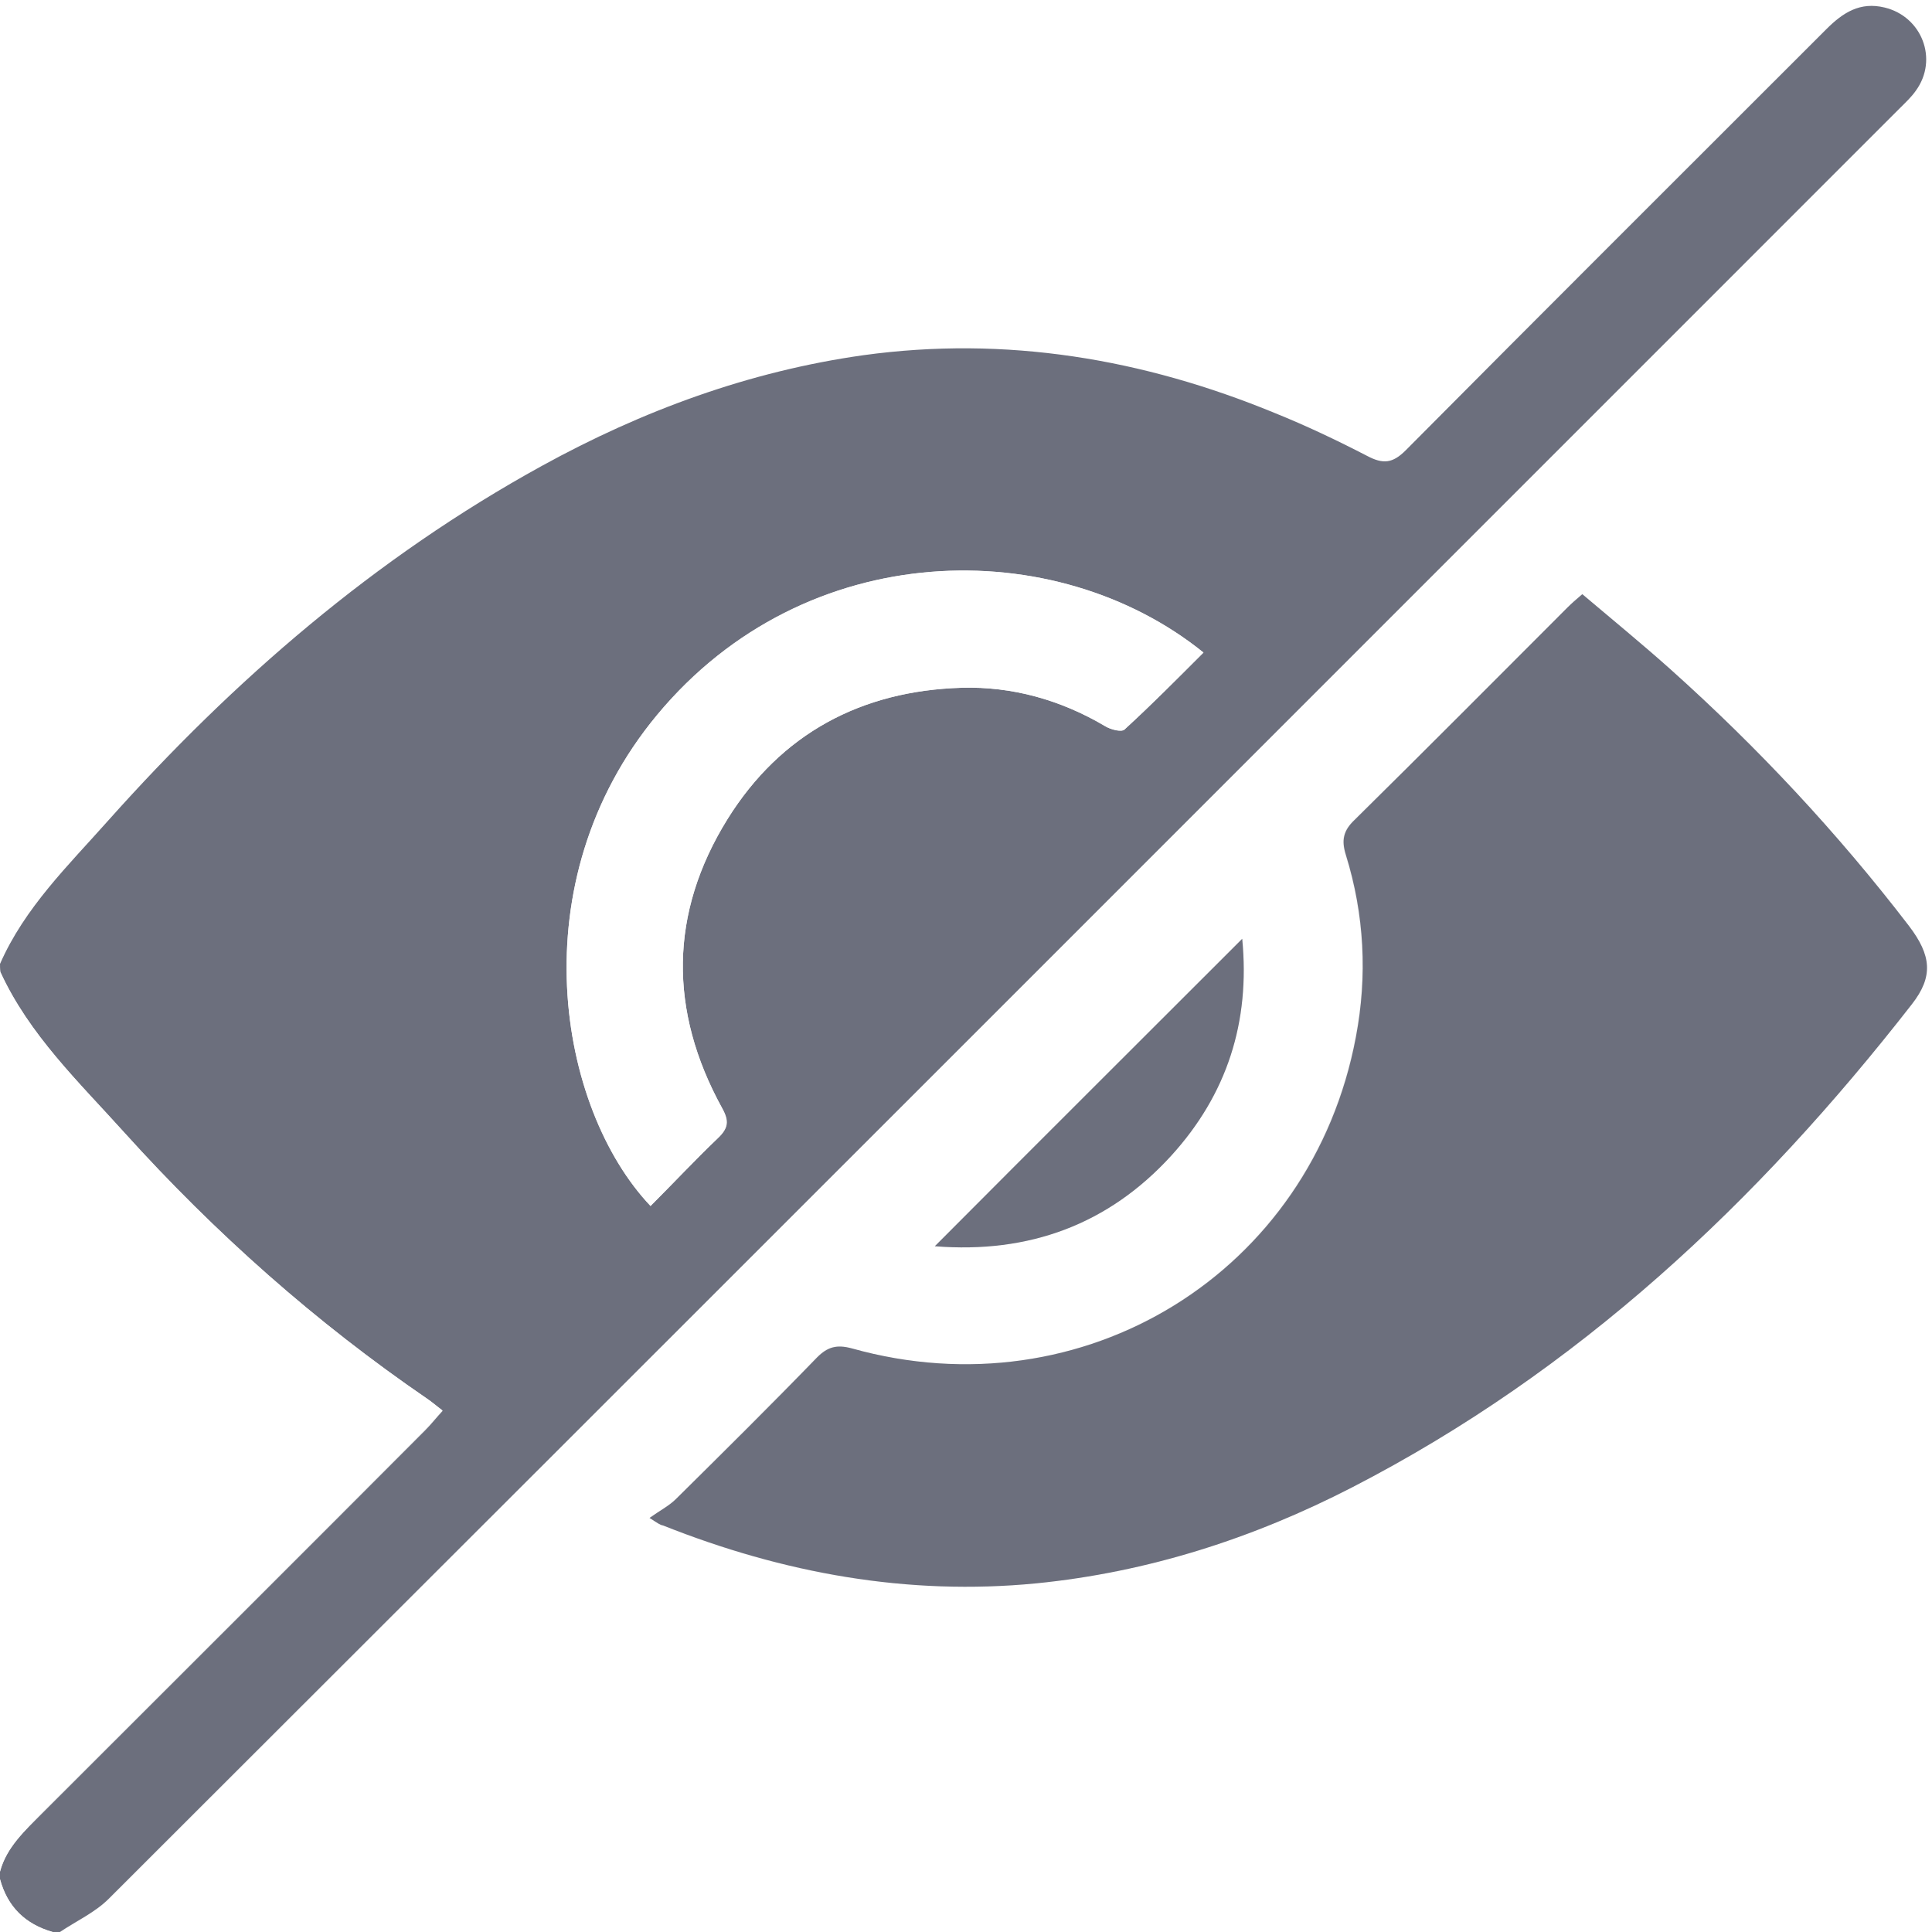
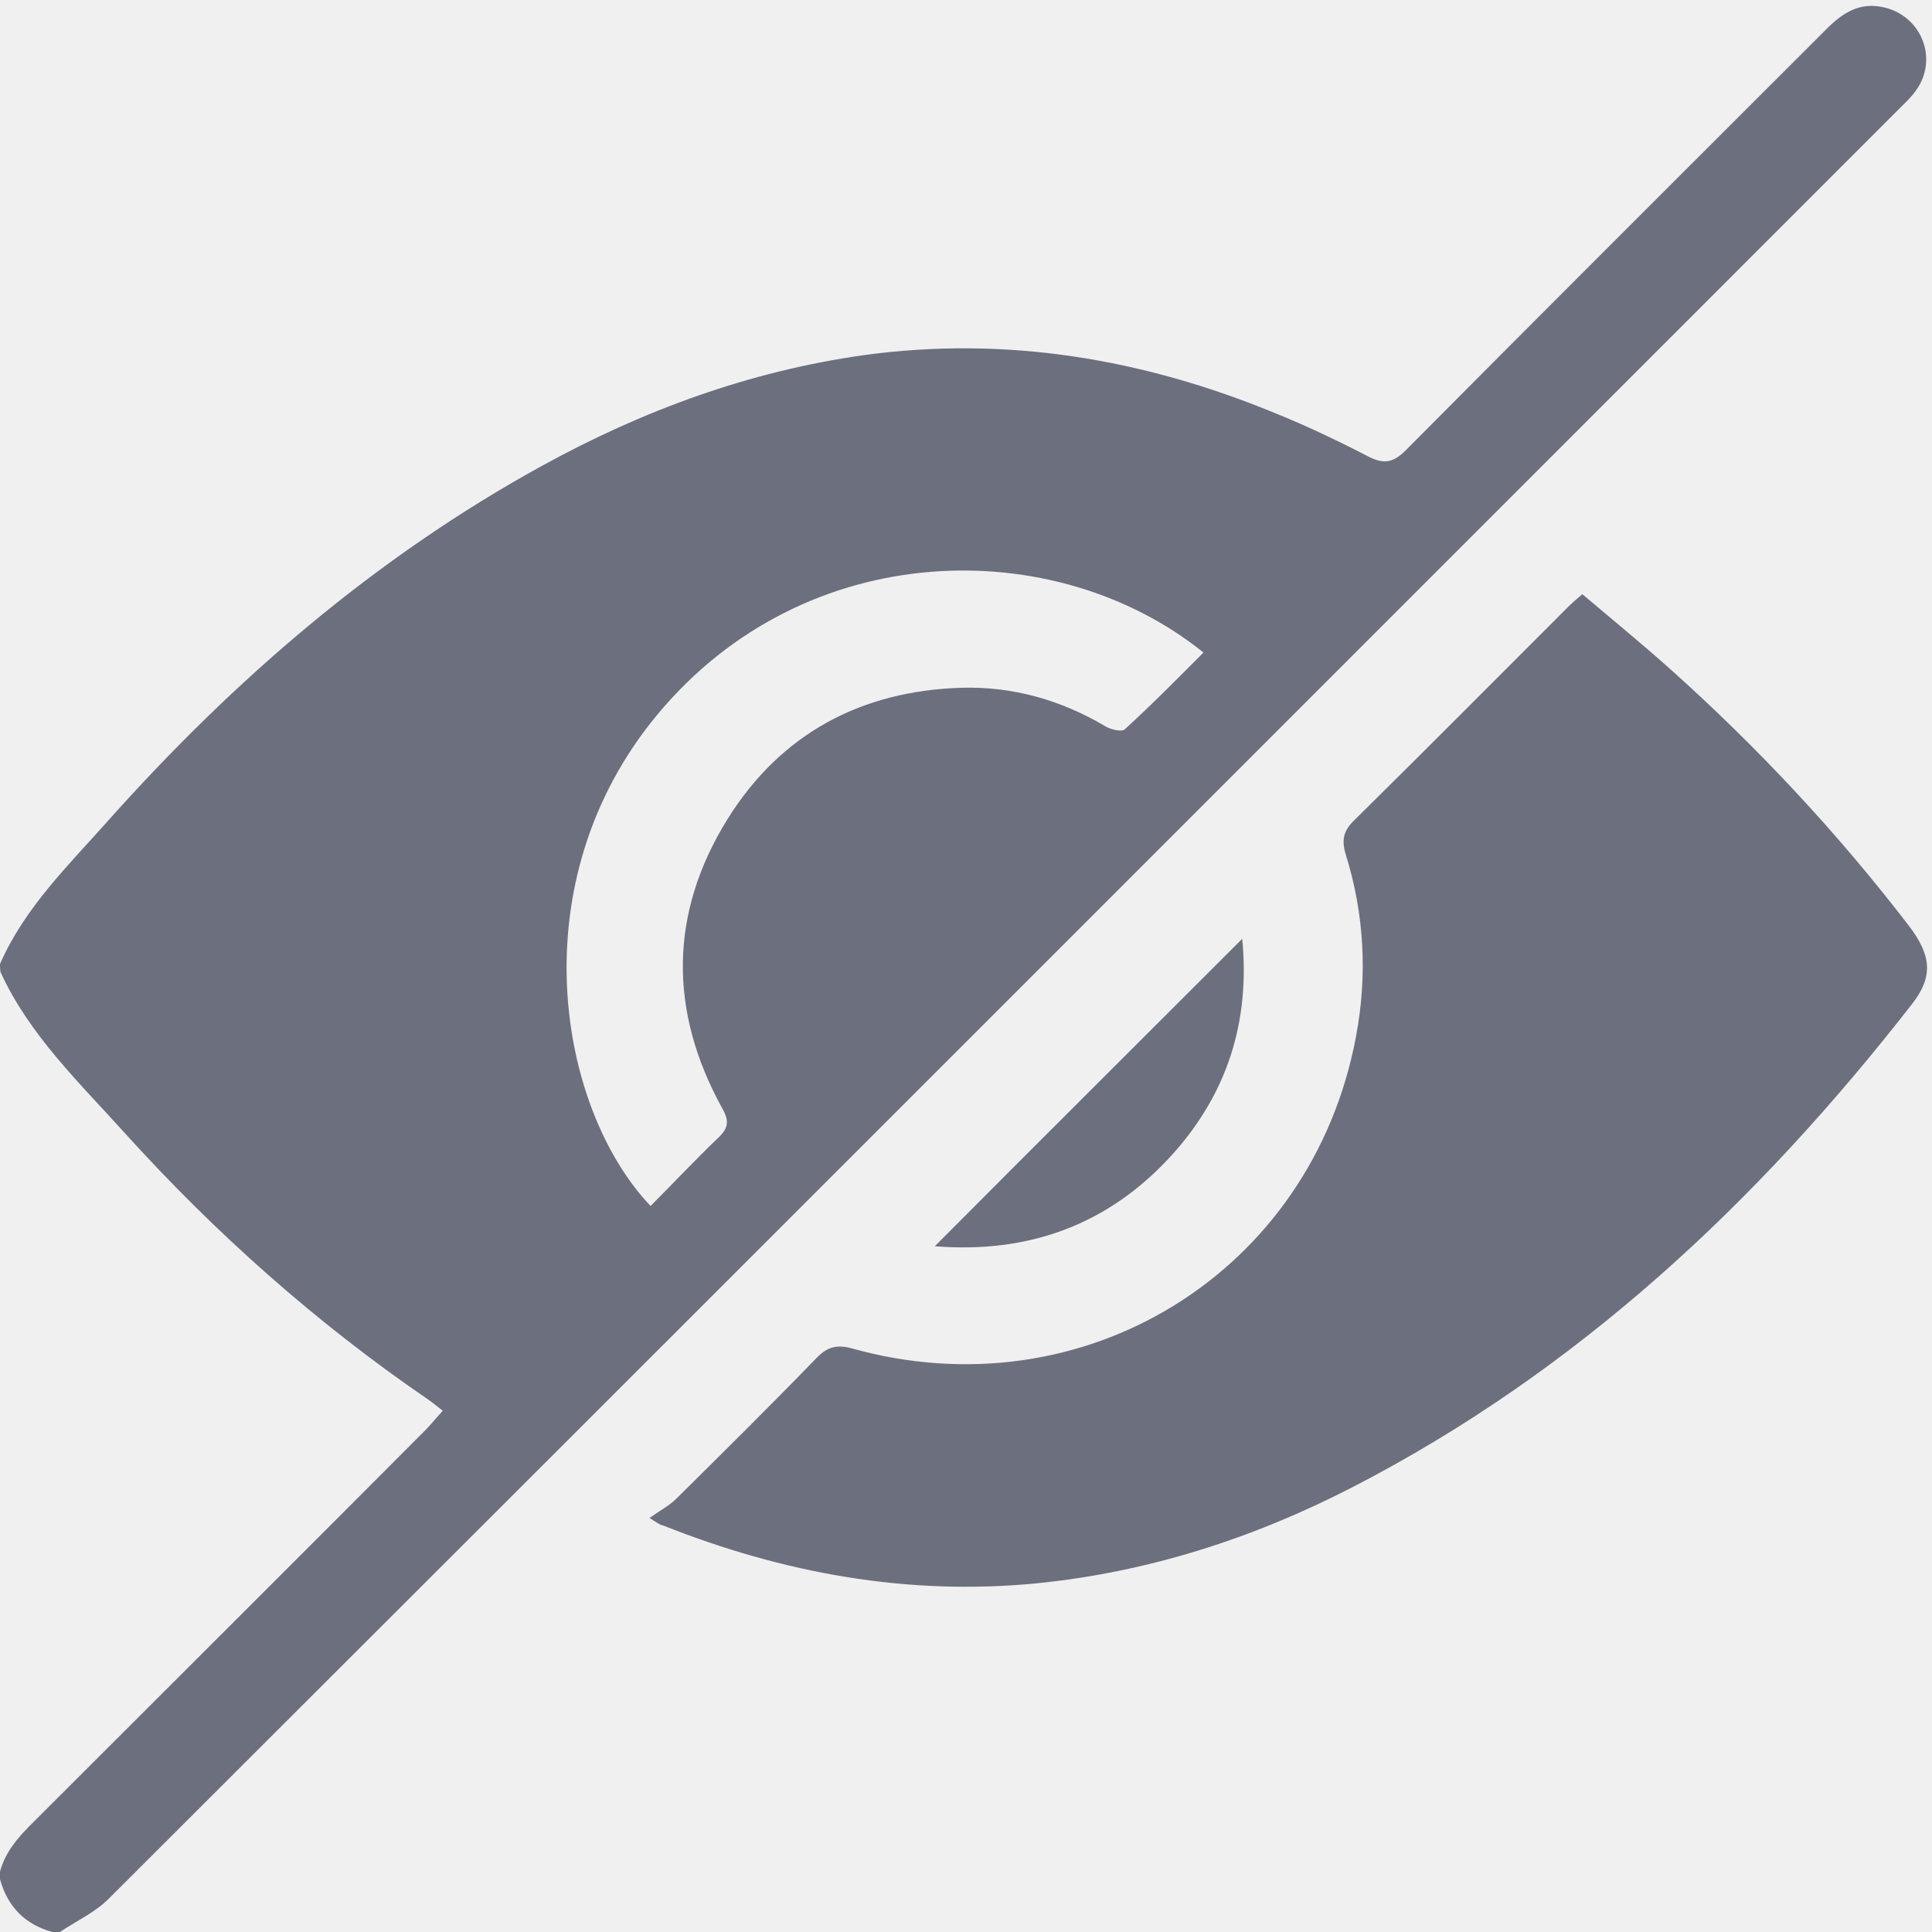
<svg xmlns="http://www.w3.org/2000/svg" version="1.1" id="Слой_1" x="0px" y="0px" viewBox="0 0 384 384" style="enable-background:new 0 0 384 384;" xml:space="preserve">
  <style type="text/css">
- 	.st0{fill:#FFFFFF;}
- 	.st1{fill:#6C6F7D;}
+ 	.st0{fill:#6C6F7D;}
</style>
  <g>
    <g>
-       <path class="st0" d="M0,191.6C0,127.8,0,63.9,0,0c128,0,256,0,384,0c0,128,0,256,0,384c-124,0-248,0-372,0c3.2-2.2,7-3.9,9.7-6.6    C140.3,258.9,258.8,140.3,377.4,21.8c1.1-1.1,2.3-2.3,3.3-3.6c4.5-6.2,1.3-14.7-6.2-16.5c-4.9-1.2-8.3,1-11.6,4.3    c-27.8,27.9-55.8,55.7-83.6,83.7c-2.6,2.6-4.5,2.8-7.7,1.1c-5.9-3.2-12-6-18.3-8.5c-26.3-10.7-53.5-15.4-81.8-11.5    c-22.7,3.2-43.9,11-63.9,22c-33.1,18.2-61.2,42.4-86.2,70.5C13.6,172,4.9,180.4,0,191.6z M129.1,301.7c1.8,1.1,2.2,1.4,2.6,1.5    c23.8,9.5,48.5,14,74.2,11.5c22.2-2.2,43.1-8.9,62.8-19.1c44.8-23,80.6-56.5,111.2-96c4.2-5.5,3.9-9.6-0.6-15.6    c-14.1-18.5-30-35.4-47.3-50.9c-5.7-5.1-11.7-10-17.6-15c-1.3,1.1-2.1,1.9-2.9,2.6c-14.1,14.1-28.2,28.3-42.4,42.3    c-2.2,2.1-2.6,4-1.7,6.9c3.7,11.9,4.3,24.1,2,36.2c-8.9,46.9-54.2,74.8-100.2,61.9c-2.9-0.8-4.8-0.4-6.9,1.8    c-9.2,9.4-18.6,18.8-28,28.1C132.9,299.3,131.1,300.3,129.1,301.7z M185.8,247.7c18.7,1.5,34.5-4.3,47-18.1    c11.1-12.1,15.7-26.6,14.1-43.1C226.5,207,206.3,227.2,185.8,247.7z" />
-       <path class="st1" d="M0,191.6c4.9-11.2,13.6-19.6,21.5-28.5c25-28,53.1-52.3,86.2-70.5c20-11,41.2-18.8,63.9-22    c28.3-3.9,55.6,0.7,81.8,11.5c6.2,2.5,12.3,5.4,18.3,8.5c3.2,1.7,5.1,1.5,7.7-1.1c27.8-28,55.7-55.8,83.6-83.7    c3.3-3.3,6.7-5.5,11.6-4.3c7.4,1.8,10.7,10.3,6.2,16.5c-0.9,1.3-2.1,2.4-3.3,3.6C258.8,140.3,140.3,258.9,21.6,377.4    c-2.7,2.7-6.4,4.4-9.7,6.6c-0.5,0-1,0-1.5,0C5,382.5,1.5,379,0,373.5c0-0.5,0-1,0-1.5c1.3-4.9,5-8.2,8.4-11.6    c25.4-25.4,50.8-50.7,76.1-76.1c1.2-1.2,2.2-2.5,3.5-3.9c-1.3-1-2.1-1.7-3-2.3c-22.2-15.2-42.2-33-60.2-52.9    c-9-10-19-19.5-24.7-32C0,192.6,0,192.1,0,191.6z M239.2,129.7c-29.4-23.7-79.1-23.2-108.6,12.4c-27.6,33.3-19.7,78.2-1.3,97.6    c4.5-4.5,8.8-9.1,13.4-13.5c2.1-2,2.3-3.4,0.8-6c-10.6-19.3-10.5-38.7,1.1-57.4c10.6-17,26.6-25.5,46.5-26.1    c10.1-0.3,19.7,2.4,28.5,7.6c1.1,0.7,3.3,1.2,3.9,0.7C228.9,140.1,233.9,135,239.2,129.7z" />
-       <path class="st0" d="M0,193.1c5.8,12.6,15.7,22,24.7,32c18,20,38,37.7,60.2,52.9c0.9,0.6,1.8,1.4,3,2.3c-1.2,1.4-2.3,2.7-3.5,3.9    C59,309.6,33.7,335,8.3,360.3c-3.3,3.6-7,6.8-8.3,11.7C0,312.4,0,252.8,0,193.1z" />
-       <path class="st0" d="M0,373.5c1.5,5.5,5,8.9,10.5,10.5c-3.5,0-7,0-10.5,0C0,380.5,0,377,0,373.5z" />
-       <path class="st1" d="M129.1,301.7c2.1-1.5,3.9-2.4,5.3-3.8c9.4-9.3,18.8-18.6,28-28.1c2.1-2.1,3.9-2.6,6.9-1.8    c46,12.9,91.4-15,100.2-61.9c2.3-12.1,1.7-24.3-2-36.2c-0.9-2.9-0.5-4.8,1.7-6.9c14.2-14,28.3-28.2,42.4-42.3    c0.8-0.8,1.6-1.5,2.9-2.6c5.9,5,11.9,9.9,17.6,15c17.3,15.5,33.1,32.4,47.3,50.9c4.5,5.9,4.9,10.1,0.6,15.6    c-30.7,39.4-66.4,72.9-111.2,96c-19.8,10.2-40.7,16.9-62.8,19.1c-25.6,2.5-50.3-2-74.2-11.5C131.2,303.1,130.8,302.8,129.1,301.7z    " />
-       <path class="st1" d="M185.8,247.7c20.5-20.6,40.7-40.7,61.1-61.1c1.6,16.5-3,30.9-14.1,43.1C220.3,243.4,204.5,249.2,185.8,247.7z    " />
-       <path class="st0" d="M239.2,129.7c-5.3,5.3-10.4,10.4-15.7,15.3c-0.6,0.6-2.8,0-3.9-0.7c-8.8-5.2-18.5-7.9-28.5-7.6    c-19.9,0.6-35.9,9.1-46.5,26.1c-11.6,18.7-11.7,38.1-1.1,57.4c1.4,2.6,1.2,4.1-0.8,6c-4.6,4.4-8.9,9-13.4,13.5    c-18.4-19.4-26.3-64.4,1.3-97.6C160.2,106.5,209.9,106,239.2,129.7z" />
+       <path class="st0" d="M0,191.6c4.9-11.2,13.6-19.6,21.5-28.5c25-28,53.1-52.3,86.2-70.5c20-11,41.2-18.8,63.9-22    c28.3-3.9,55.6,0.7,81.8,11.5c6.2,2.5,12.3,5.4,18.3,8.5c3.2,1.7,5.1,1.5,7.7-1.1c27.8-28,55.7-55.8,83.6-83.7    c3.3-3.3,6.7-5.5,11.6-4.3c7.4,1.8,10.7,10.3,6.2,16.5c-0.9,1.3-2.1,2.4-3.3,3.6C258.8,140.3,140.3,258.9,21.6,377.4    c-2.7,2.7-6.4,4.4-9.7,6.6c-0.5,0-1,0-1.5,0C5,382.5,1.5,379,0,373.5c0-0.5,0-1,0-1.5c1.3-4.9,5-8.2,8.4-11.6    c25.4-25.4,50.8-50.7,76.1-76.1c1.2-1.2,2.2-2.5,3.5-3.9c-1.3-1-2.1-1.7-3-2.3c-22.2-15.2-42.2-33-60.2-52.9    c-9-10-19-19.5-24.7-32C0,192.6,0,192.1,0,191.6z M239.2,129.7c-29.4-23.7-79.1-23.2-108.6,12.4c-27.6,33.3-19.7,78.2-1.3,97.6    c4.5-4.5,8.8-9.1,13.4-13.5c2.1-2,2.3-3.4,0.8-6c-10.6-19.3-10.5-38.7,1.1-57.4c10.6-17,26.6-25.5,46.5-26.1    c10.1-0.3,19.7,2.4,28.5,7.6c1.1,0.7,3.3,1.2,3.9,0.7C228.9,140.1,233.9,135,239.2,129.7z" />
+       <path class="st0" d="M129.1,301.7c2.1-1.5,3.9-2.4,5.3-3.8c9.4-9.3,18.8-18.6,28-28.1c2.1-2.1,3.9-2.6,6.9-1.8    c46,12.9,91.4-15,100.2-61.9c2.3-12.1,1.7-24.3-2-36.2c-0.9-2.9-0.5-4.8,1.7-6.9c14.2-14,28.3-28.2,42.4-42.3    c0.8-0.8,1.6-1.5,2.9-2.6c5.9,5,11.9,9.9,17.6,15c17.3,15.5,33.1,32.4,47.3,50.9c4.5,5.9,4.9,10.1,0.6,15.6    c-30.7,39.4-66.4,72.9-111.2,96c-19.8,10.2-40.7,16.9-62.8,19.1c-25.6,2.5-50.3-2-74.2-11.5C131.2,303.1,130.8,302.8,129.1,301.7z    " />
+       <path class="st0" d="M185.8,247.7c20.5-20.6,40.7-40.7,61.1-61.1c1.6,16.5-3,30.9-14.1,43.1C220.3,243.4,204.5,249.2,185.8,247.7z    " />
    </g>
  </g>
</svg>
